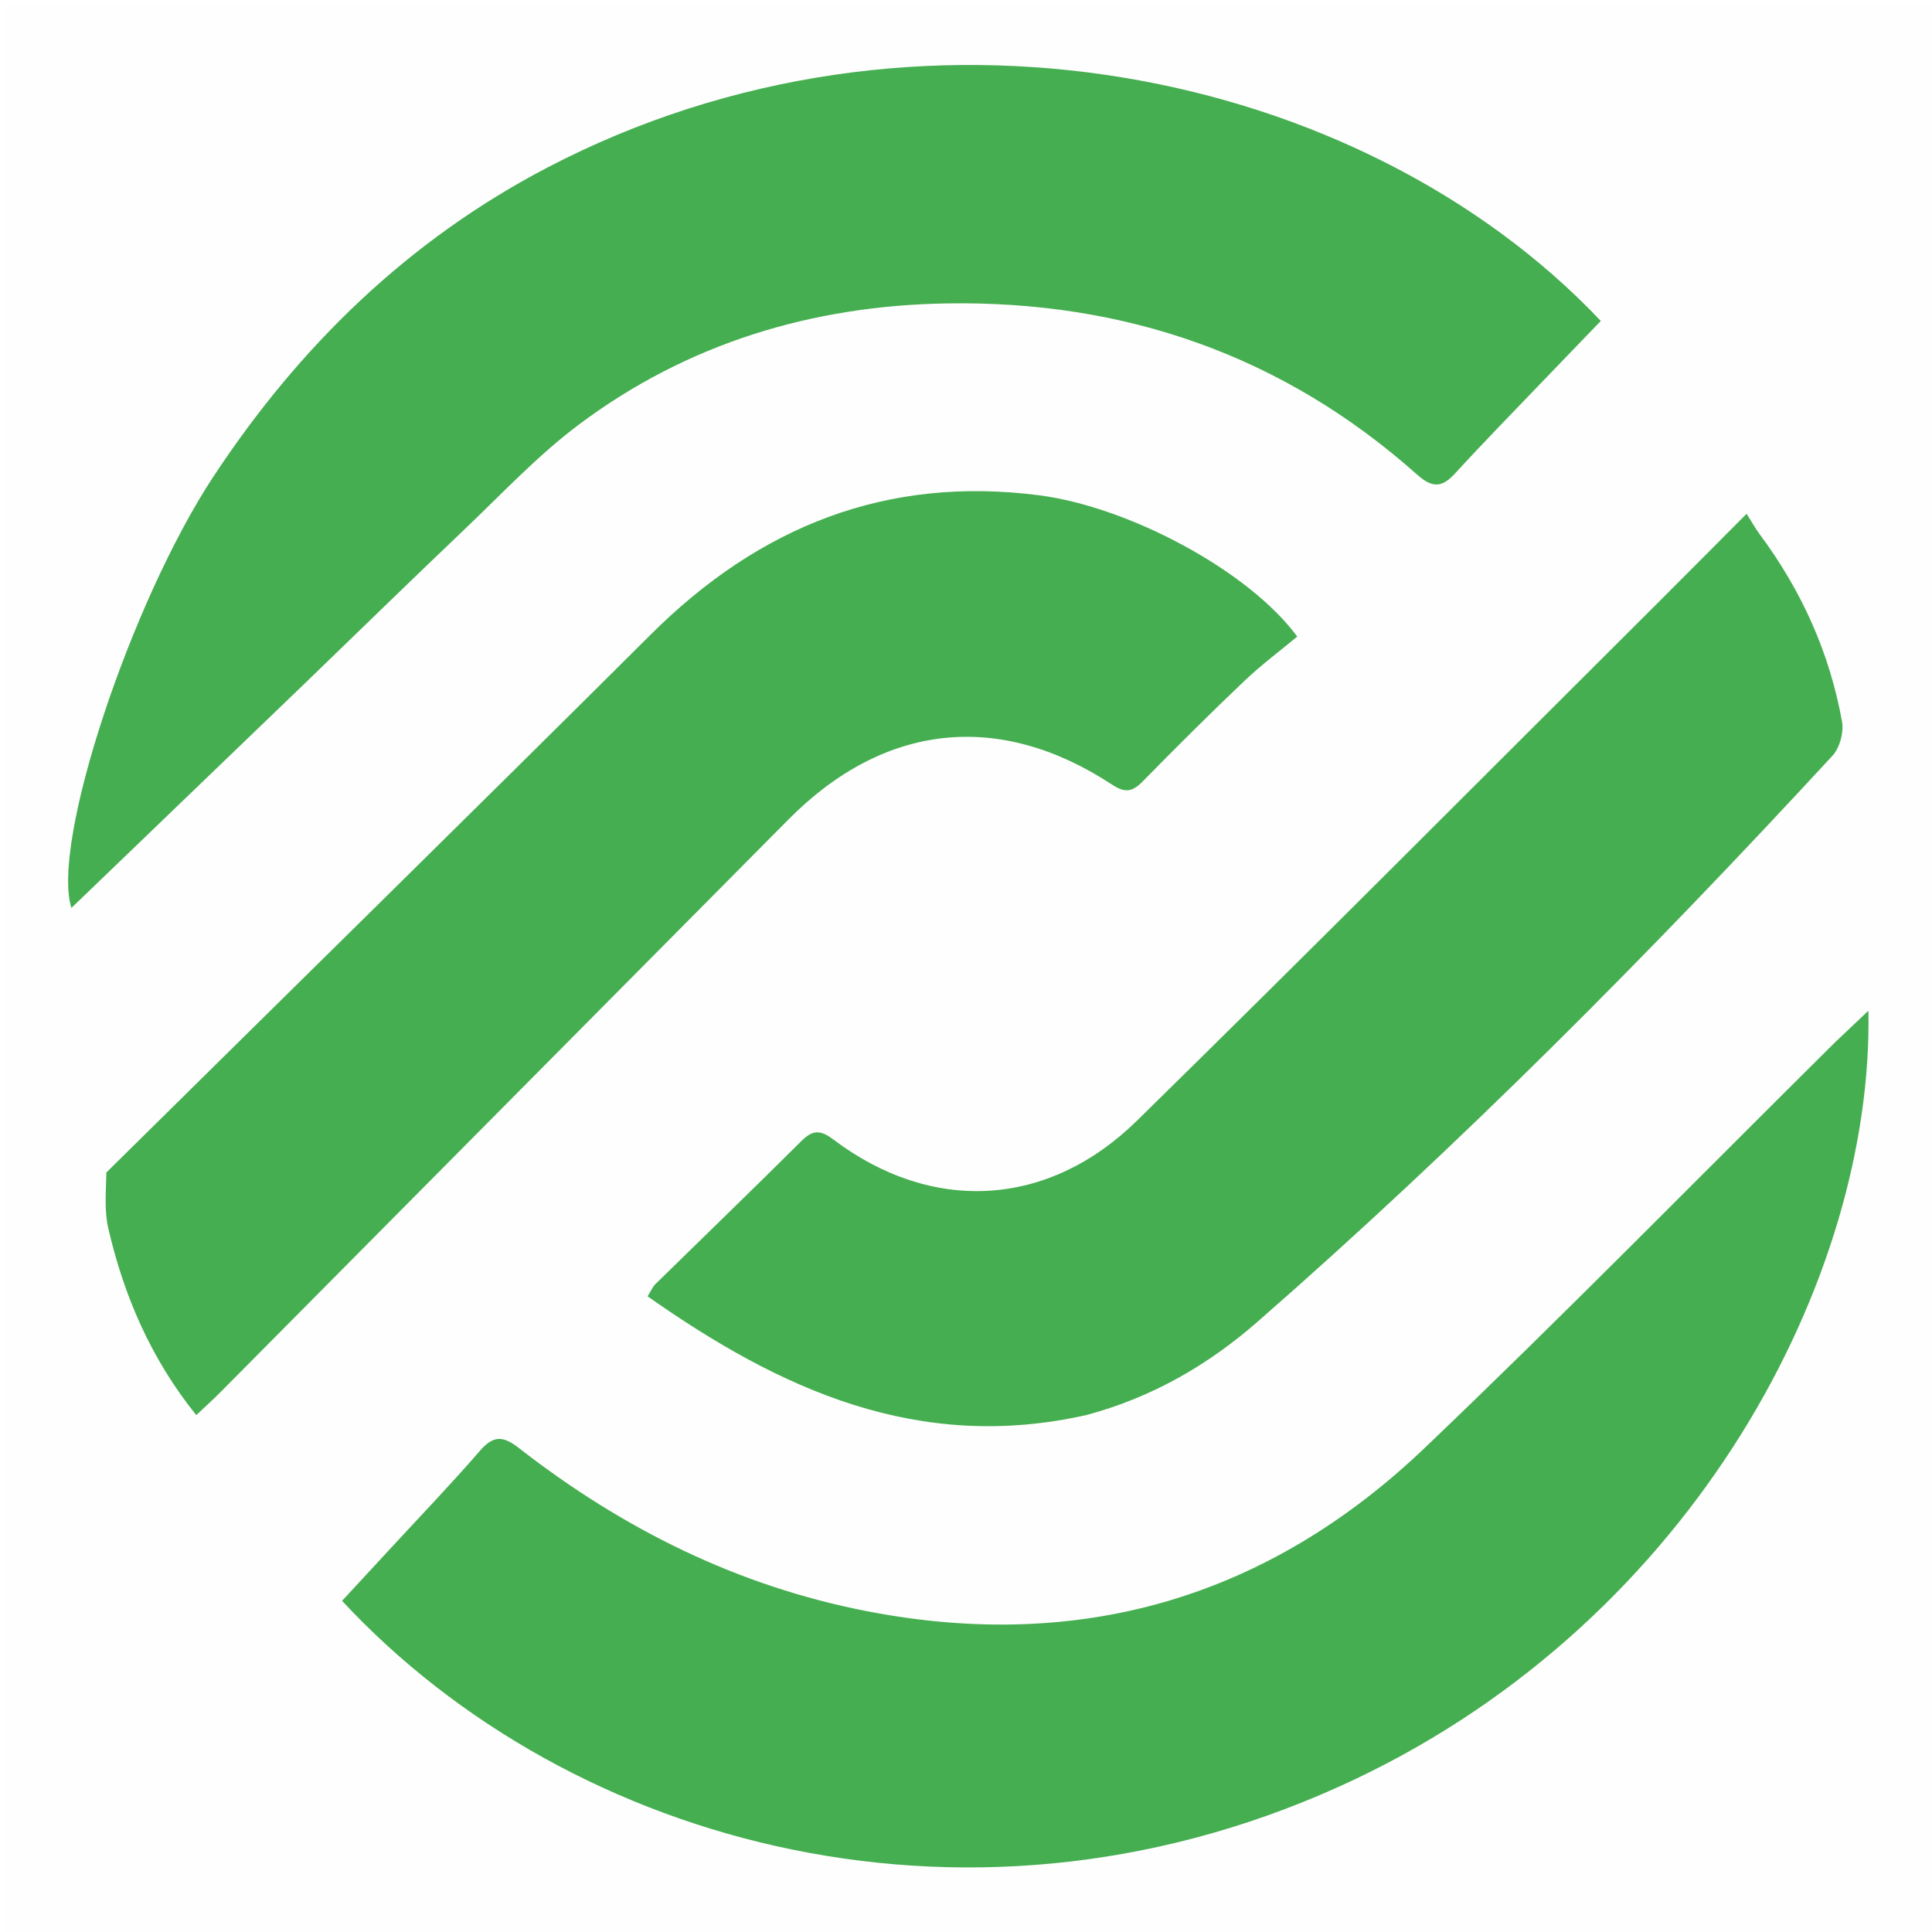
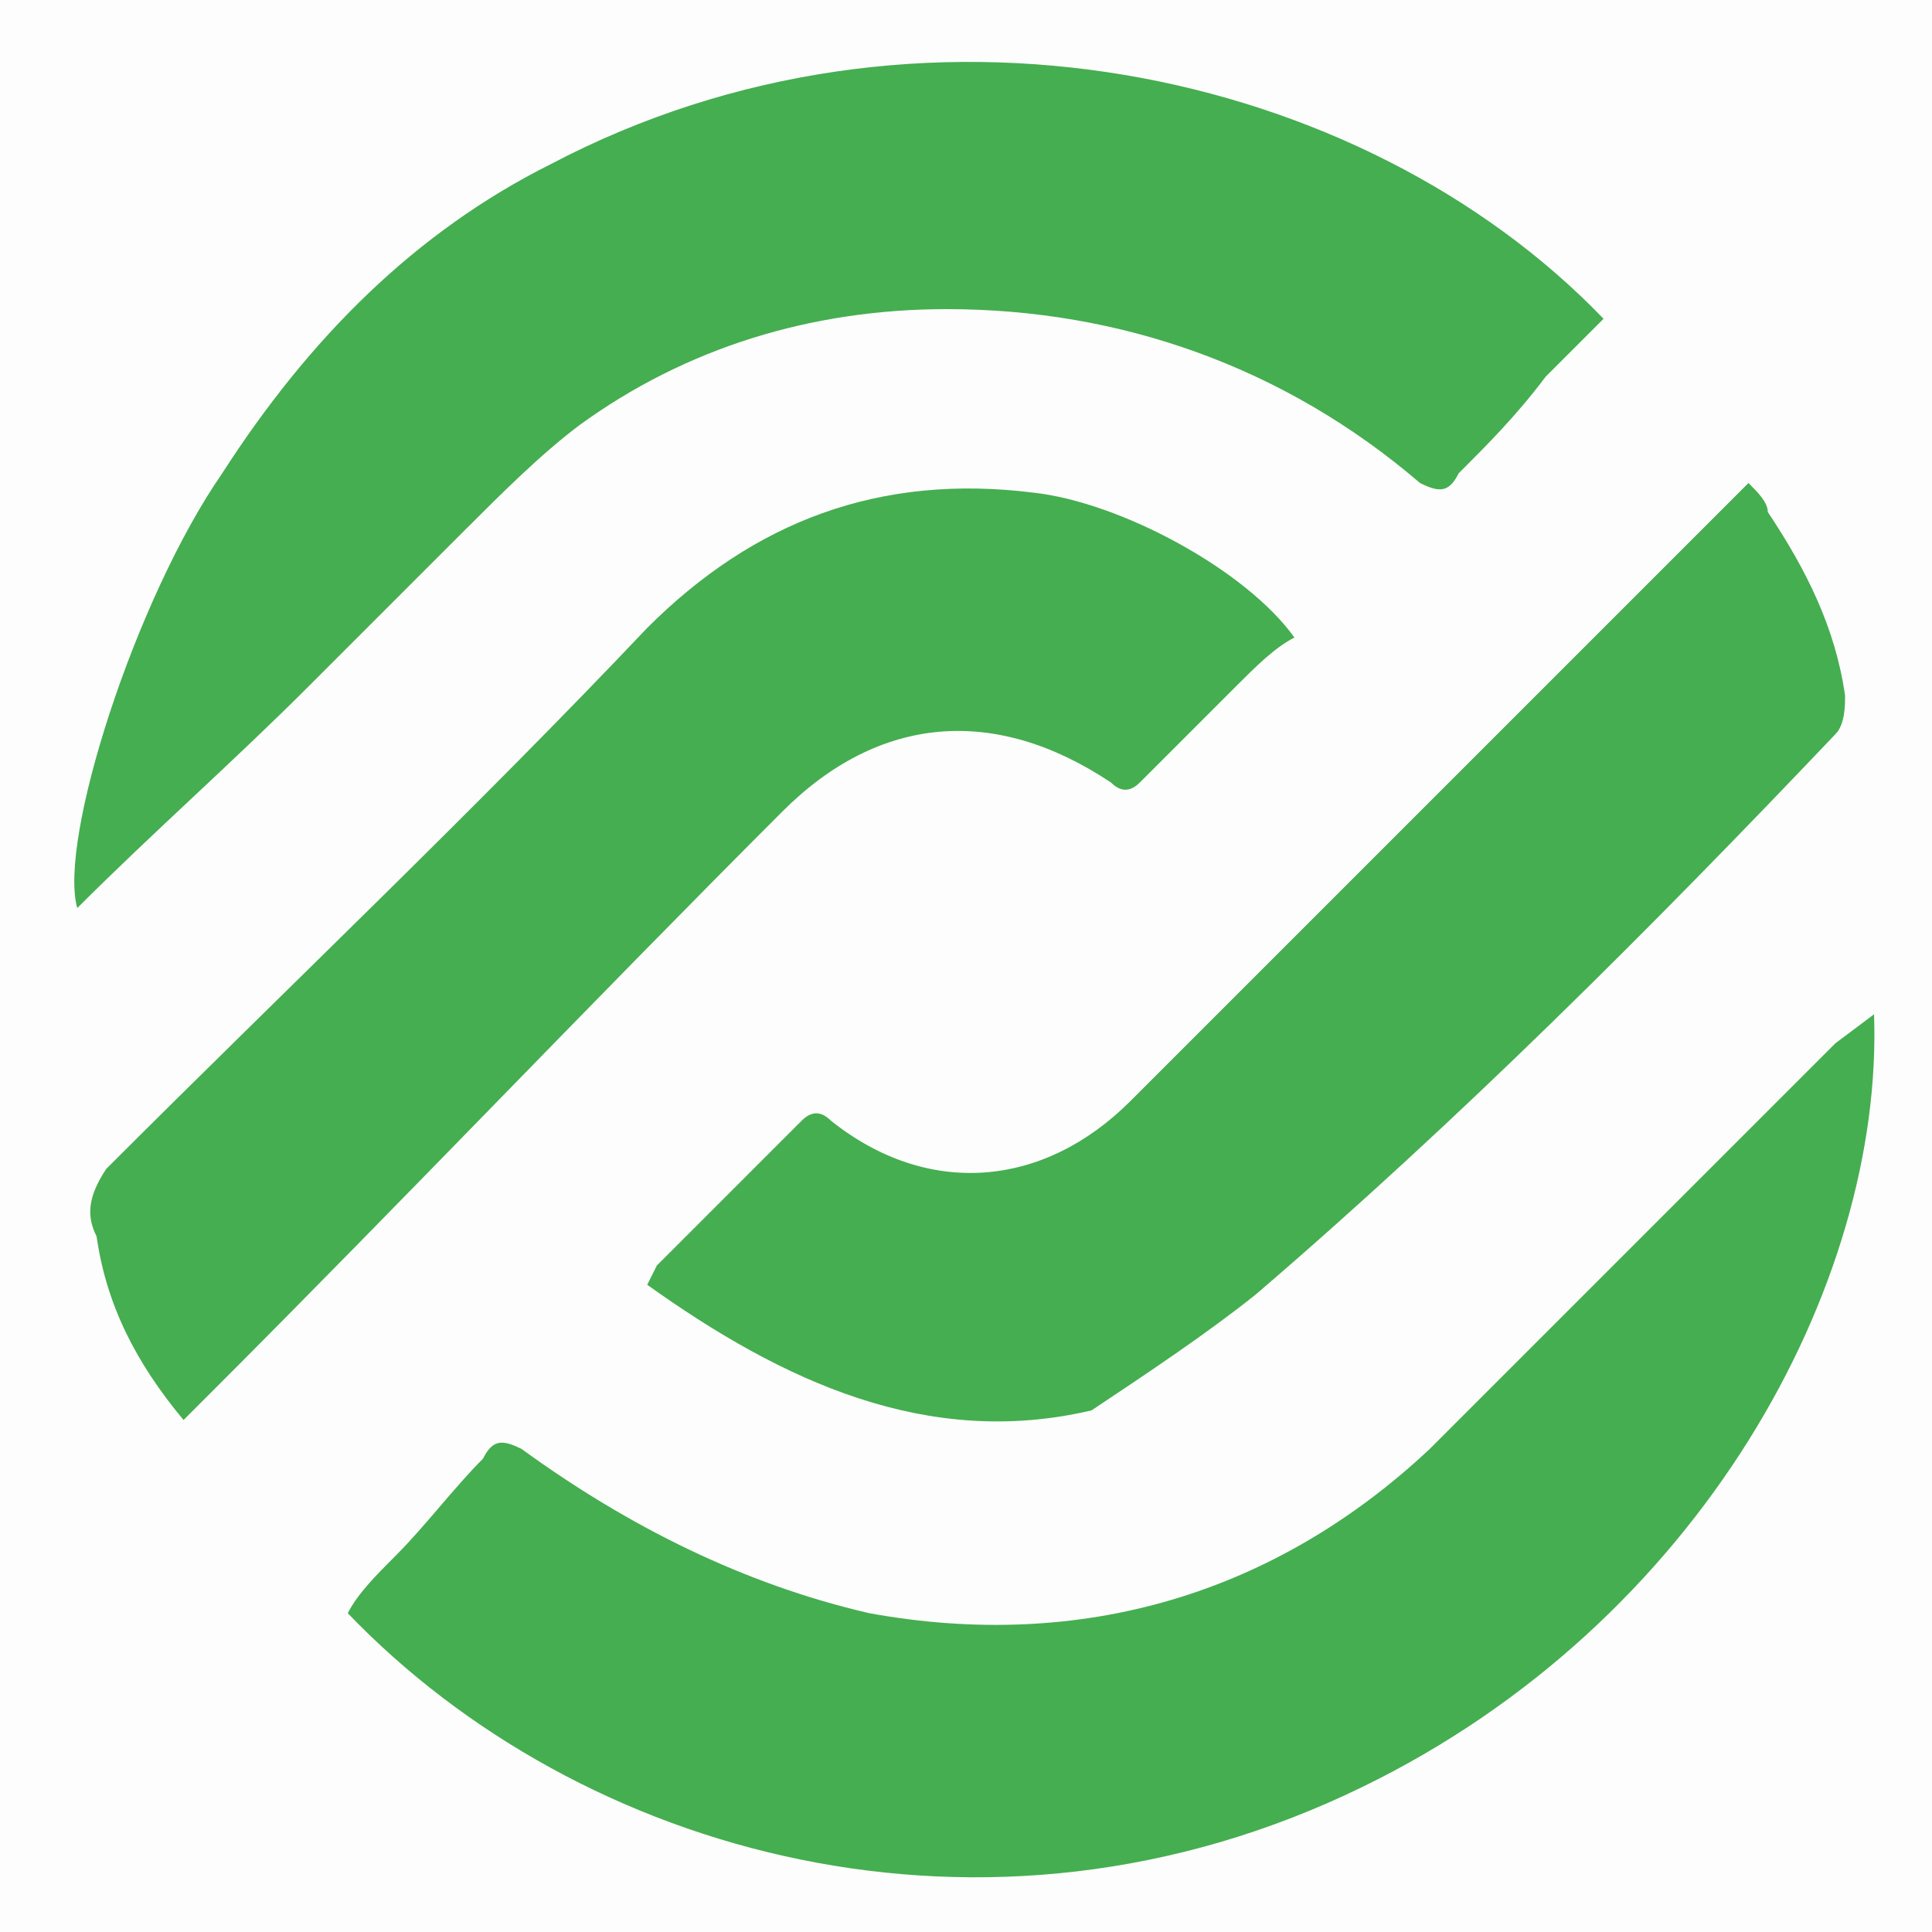
- <svg xmlns="http://www.w3.org/2000/svg" width="200px" height="200px" viewBox="0 0 200 200" version="1.1">
-   <g id="surface1">
-     <path style=" stroke:none;fill-rule:nonzero;fill:rgb(99.608%,99.608%,99.608%);fill-opacity:1;" d="M 115.871 200.527 C 77.25 200.527 38.891 200.527 0.527 200.527 C 0.527 133.863 0.527 67.195 0.527 0.527 C 67.195 0.527 133.863 0.527 200.527 0.527 C 200.527 67.195 200.527 133.863 200.527 200.527 C 172.398 200.527 144.27 200.527 115.871 200.527 M 189.805 108.062 C 175.715 122.023 161.832 136.199 147.484 149.891 C 131.27 165.359 111.895 171.082 89.781 166.797 C 76.367 164.199 64.453 158.266 53.73 149.91 C 52.027 148.582 51.047 148.602 49.641 150.23 C 46.703 153.629 43.582 156.871 40.535 160.176 C 38.824 162.031 37.105 163.887 35.41 165.719 C 59.121 191.23 101.195 202.77 140.367 184.141 C 175.414 167.473 193.945 132.234 193.418 104.625 C 192.191 105.785 191.133 106.785 189.805 108.062 M 31.707 70.598 C 37.16 65.332 42.582 60.035 48.074 54.812 C 51.965 51.109 55.672 47.133 59.949 43.934 C 71.168 35.535 84.086 31.641 97.988 31.41 C 116.422 31.102 132.84 36.785 146.715 49.145 C 148.281 50.535 149.27 50.492 150.633 49.004 C 153.609 45.758 156.695 42.609 159.742 39.426 C 161.734 37.348 163.734 35.277 165.715 33.223 C 140.945 7.066 94.762 -2.551 56.645 17.355 C 42.266 24.867 30.992 35.836 22.098 49.328 C 13.559 62.277 5.246 87.285 7.395 93.988 C 15.445 86.242 23.445 78.551 31.707 70.598 M 10.875 121.531 C 10.969 123.414 10.793 125.355 11.211 127.16 C 12.836 134.168 15.625 140.66 20.316 146.492 C 21.266 145.594 22.047 144.898 22.781 144.156 C 42.398 124.383 62.012 104.605 81.625 84.828 C 91.512 74.855 103.414 73.535 115.125 81.227 C 116.441 82.094 117.207 81.992 118.266 80.918 C 121.723 77.395 125.219 73.91 128.797 70.508 C 130.562 68.828 132.535 67.359 134.289 65.898 C 129.227 59.027 116.816 52.473 107.609 51.277 C 91.754 49.223 78.598 54.508 67.398 65.656 C 48.723 84.25 29.906 102.703 10.875 121.531 M 112.723 146.43 C 119.316 144.637 125.078 141.285 130.18 136.828 C 151.176 118.473 170.793 98.711 189.695 78.234 C 190.445 77.422 190.883 75.816 190.688 74.719 C 189.41 67.582 186.488 61.121 182.156 55.297 C 181.699 54.684 181.328 54.004 180.809 53.184 C 177.297 56.707 174.328 59.707 171.34 62.684 C 153.477 80.477 135.699 98.359 117.699 116.012 C 108.465 125.07 96.453 125.648 86.281 117.969 C 84.934 116.953 84.145 116.941 82.965 118.117 C 77.969 123.09 72.891 127.984 67.855 132.922 C 67.566 133.203 67.402 133.617 67.039 134.195 C 80.742 143.836 95.066 150.422 112.723 146.43 Z M 112.723 146.43 " />
-     <path style=" stroke:none;fill-rule:nonzero;fill:rgb(27.059%,68.235%,31.373%);fill-opacity:1;" d="M 189.938 107.926 C 191.133 106.785 192.191 105.785 193.418 104.625 C 193.945 132.234 175.414 167.473 140.367 184.141 C 101.195 202.77 59.121 191.23 35.41 165.719 C 37.105 163.887 38.824 162.031 40.535 160.176 C 43.582 156.871 46.703 153.629 49.641 150.23 C 51.047 148.602 52.027 148.582 53.73 149.91 C 64.453 158.266 76.367 164.199 89.781 166.797 C 111.895 171.082 131.27 165.359 147.484 149.891 C 161.832 136.199 175.715 122.023 189.938 107.926 Z M 189.938 107.926 " />
-     <path style=" stroke:none;fill-rule:nonzero;fill:rgb(27.059%,68.235%,31.373%);fill-opacity:1;" d="M 31.574 70.727 C 23.445 78.551 15.445 86.242 7.395 93.988 C 5.246 87.285 13.559 62.277 22.098 49.328 C 30.992 35.836 42.266 24.867 56.645 17.355 C 94.762 -2.551 140.945 7.066 165.715 33.223 C 163.734 35.277 161.734 37.348 159.742 39.426 C 156.695 42.609 153.609 45.758 150.633 49.004 C 149.27 50.492 148.281 50.535 146.715 49.145 C 132.84 36.785 116.422 31.102 97.988 31.41 C 84.086 31.641 71.168 35.535 59.949 43.934 C 55.672 47.133 51.965 51.109 48.074 54.812 C 42.582 60.035 37.16 65.332 31.574 70.727 Z M 31.574 70.727 " />
-     <path style=" stroke:none;fill-rule:nonzero;fill:rgb(27.059%,68.235%,31.373%);fill-opacity:1;" d="M 11.012 121.375 C 29.906 102.703 48.723 84.25 67.398 65.656 C 78.598 54.508 91.754 49.223 107.609 51.277 C 116.816 52.473 129.227 59.027 134.289 65.898 C 132.535 67.359 130.562 68.828 128.797 70.508 C 125.219 73.91 121.723 77.395 118.266 80.918 C 117.207 81.992 116.441 82.094 115.125 81.227 C 103.414 73.535 91.512 74.855 81.625 84.828 C 62.012 104.605 42.398 124.383 22.781 144.156 C 22.047 144.898 21.266 145.594 20.316 146.492 C 15.625 140.66 12.836 134.168 11.211 127.16 C 10.793 125.355 10.969 123.414 11.012 121.375 Z M 11.012 121.375 " />
-     <path style=" stroke:none;fill-rule:nonzero;fill:rgb(27.059%,68.235%,31.373%);fill-opacity:1;" d="M 112.512 146.473 C 95.066 150.422 80.742 143.836 67.039 134.195 C 67.402 133.617 67.566 133.203 67.855 132.922 C 72.891 127.984 77.969 123.09 82.965 118.117 C 84.145 116.941 84.934 116.953 86.281 117.969 C 96.453 125.648 108.465 125.07 117.699 116.012 C 135.699 98.359 153.477 80.477 171.34 62.684 C 174.328 59.707 177.297 56.707 180.809 53.184 C 181.328 54.004 181.699 54.684 182.156 55.297 C 186.488 61.121 189.41 67.582 190.688 74.719 C 190.883 75.816 190.445 77.422 189.695 78.234 C 170.793 98.711 151.176 118.473 130.18 136.828 C 125.078 141.285 119.316 144.637 112.512 146.473 Z M 112.512 146.473 " />
-   </g>
+ <svg xmlns="http://www.w3.org/2000/svg" width="200" height="200" viewBox="0 0 200 200">
+   <rect width="200" height="200" fill="#fdfdfd" />
+   <path d="M190 108c-14 14-28 28-42 42-16 15-36 21-58 17-13-3-25-9-36-17-2-1-3-1-4 1-3 3-6 7-9 10-2 2-4 4-5 6 24 25 66 37 105 18 35-17 54-52 53-80l-4 3z" fill="#45ae50" />
+   <path d="M32 71c5-5 11-11 16-16 4-4 8-8 12-11 11-8 24-12 38-12 18 0 35 6 49 18 2 1 3 1 4-1 3-3 6-6 9-10 2-2 4-4 6-6-25-26-71-36-109-16-14 7-25 18-34 32-9 13-17 38-15 45 8-8 16-15 24-23z" fill="#45ae50" />
+   <path d="M11 121c19-19 38-37 56-56 11-11 24-16 40-14 9 1 22 8 27 15-2 1-4 3-6 5-3 3-7 7-10 10-1 1-2 1-3 0-12-8-24-7-34 3-20 20-39 40-59 60-1 1-2 2-3 3-5-6-8-12-9-19-1-2-1-4 1-7z" fill="#45ae50" />
+   <path d="M113 146c-17 4-32-3-46-13l1-2c5-5 10-10 15-15 1-1 2-1 3 0 10 8 22 7 31-2 18-18 36-36 54-54 3-3 6-6 10-10 1 1 2 2 2 3 4 6 7 12 8 19 0 1 0 3-1 4-19 20-39 40-60 58-5 4-11 8-17 12z" fill="#45ae50" />
</svg>
